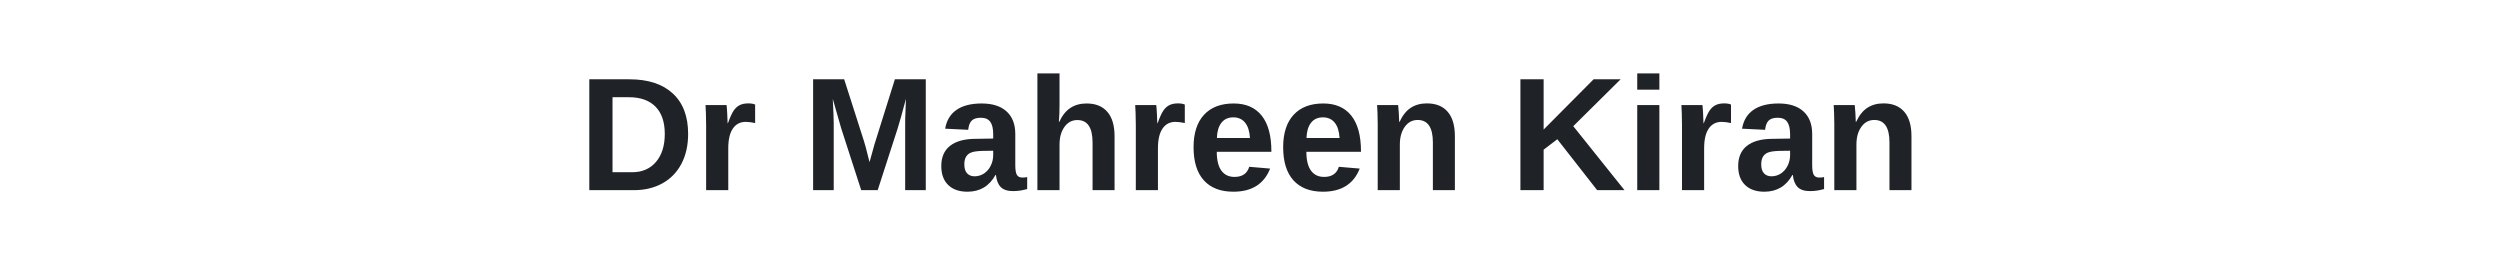
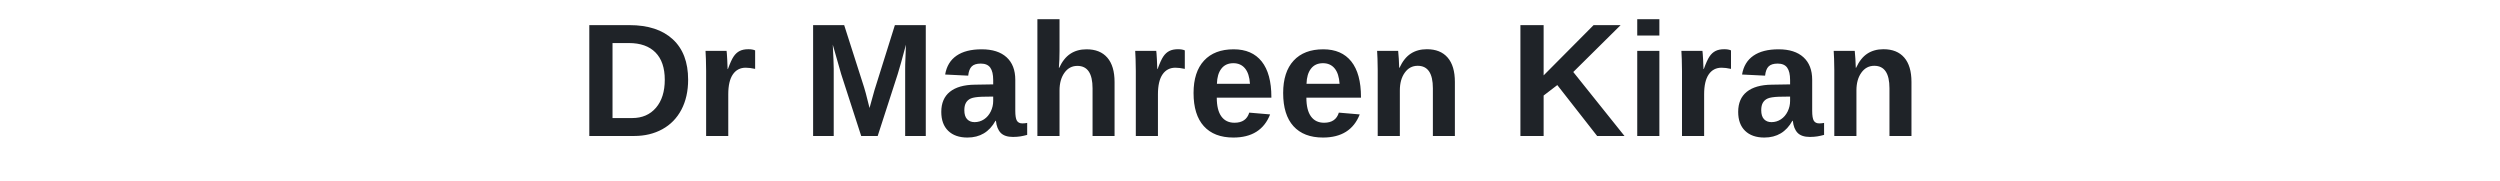
- <svg xmlns="http://www.w3.org/2000/svg" width="900" height="100" viewBox="0 0 900 100">
-   <text x="50%" y="52%" text-anchor="middle" dominant-baseline="middle" font-family="Arial, Helvetica, sans-serif" font-size="58" font-weight="700" fill="#1f2328">
+ <svg xmlns="http://www.w3.org/2000/svg" width="900" height="65" viewBox="0 0 900 65">
+   <text x="50%" y="50%" text-anchor="middle" dominant-baseline="middle" font-family="Arial, Helvetica, sans-serif" font-size="58" font-weight="700" fill="#1f2328">
    Dr Mahreen Kiran
  </text>
</svg>
